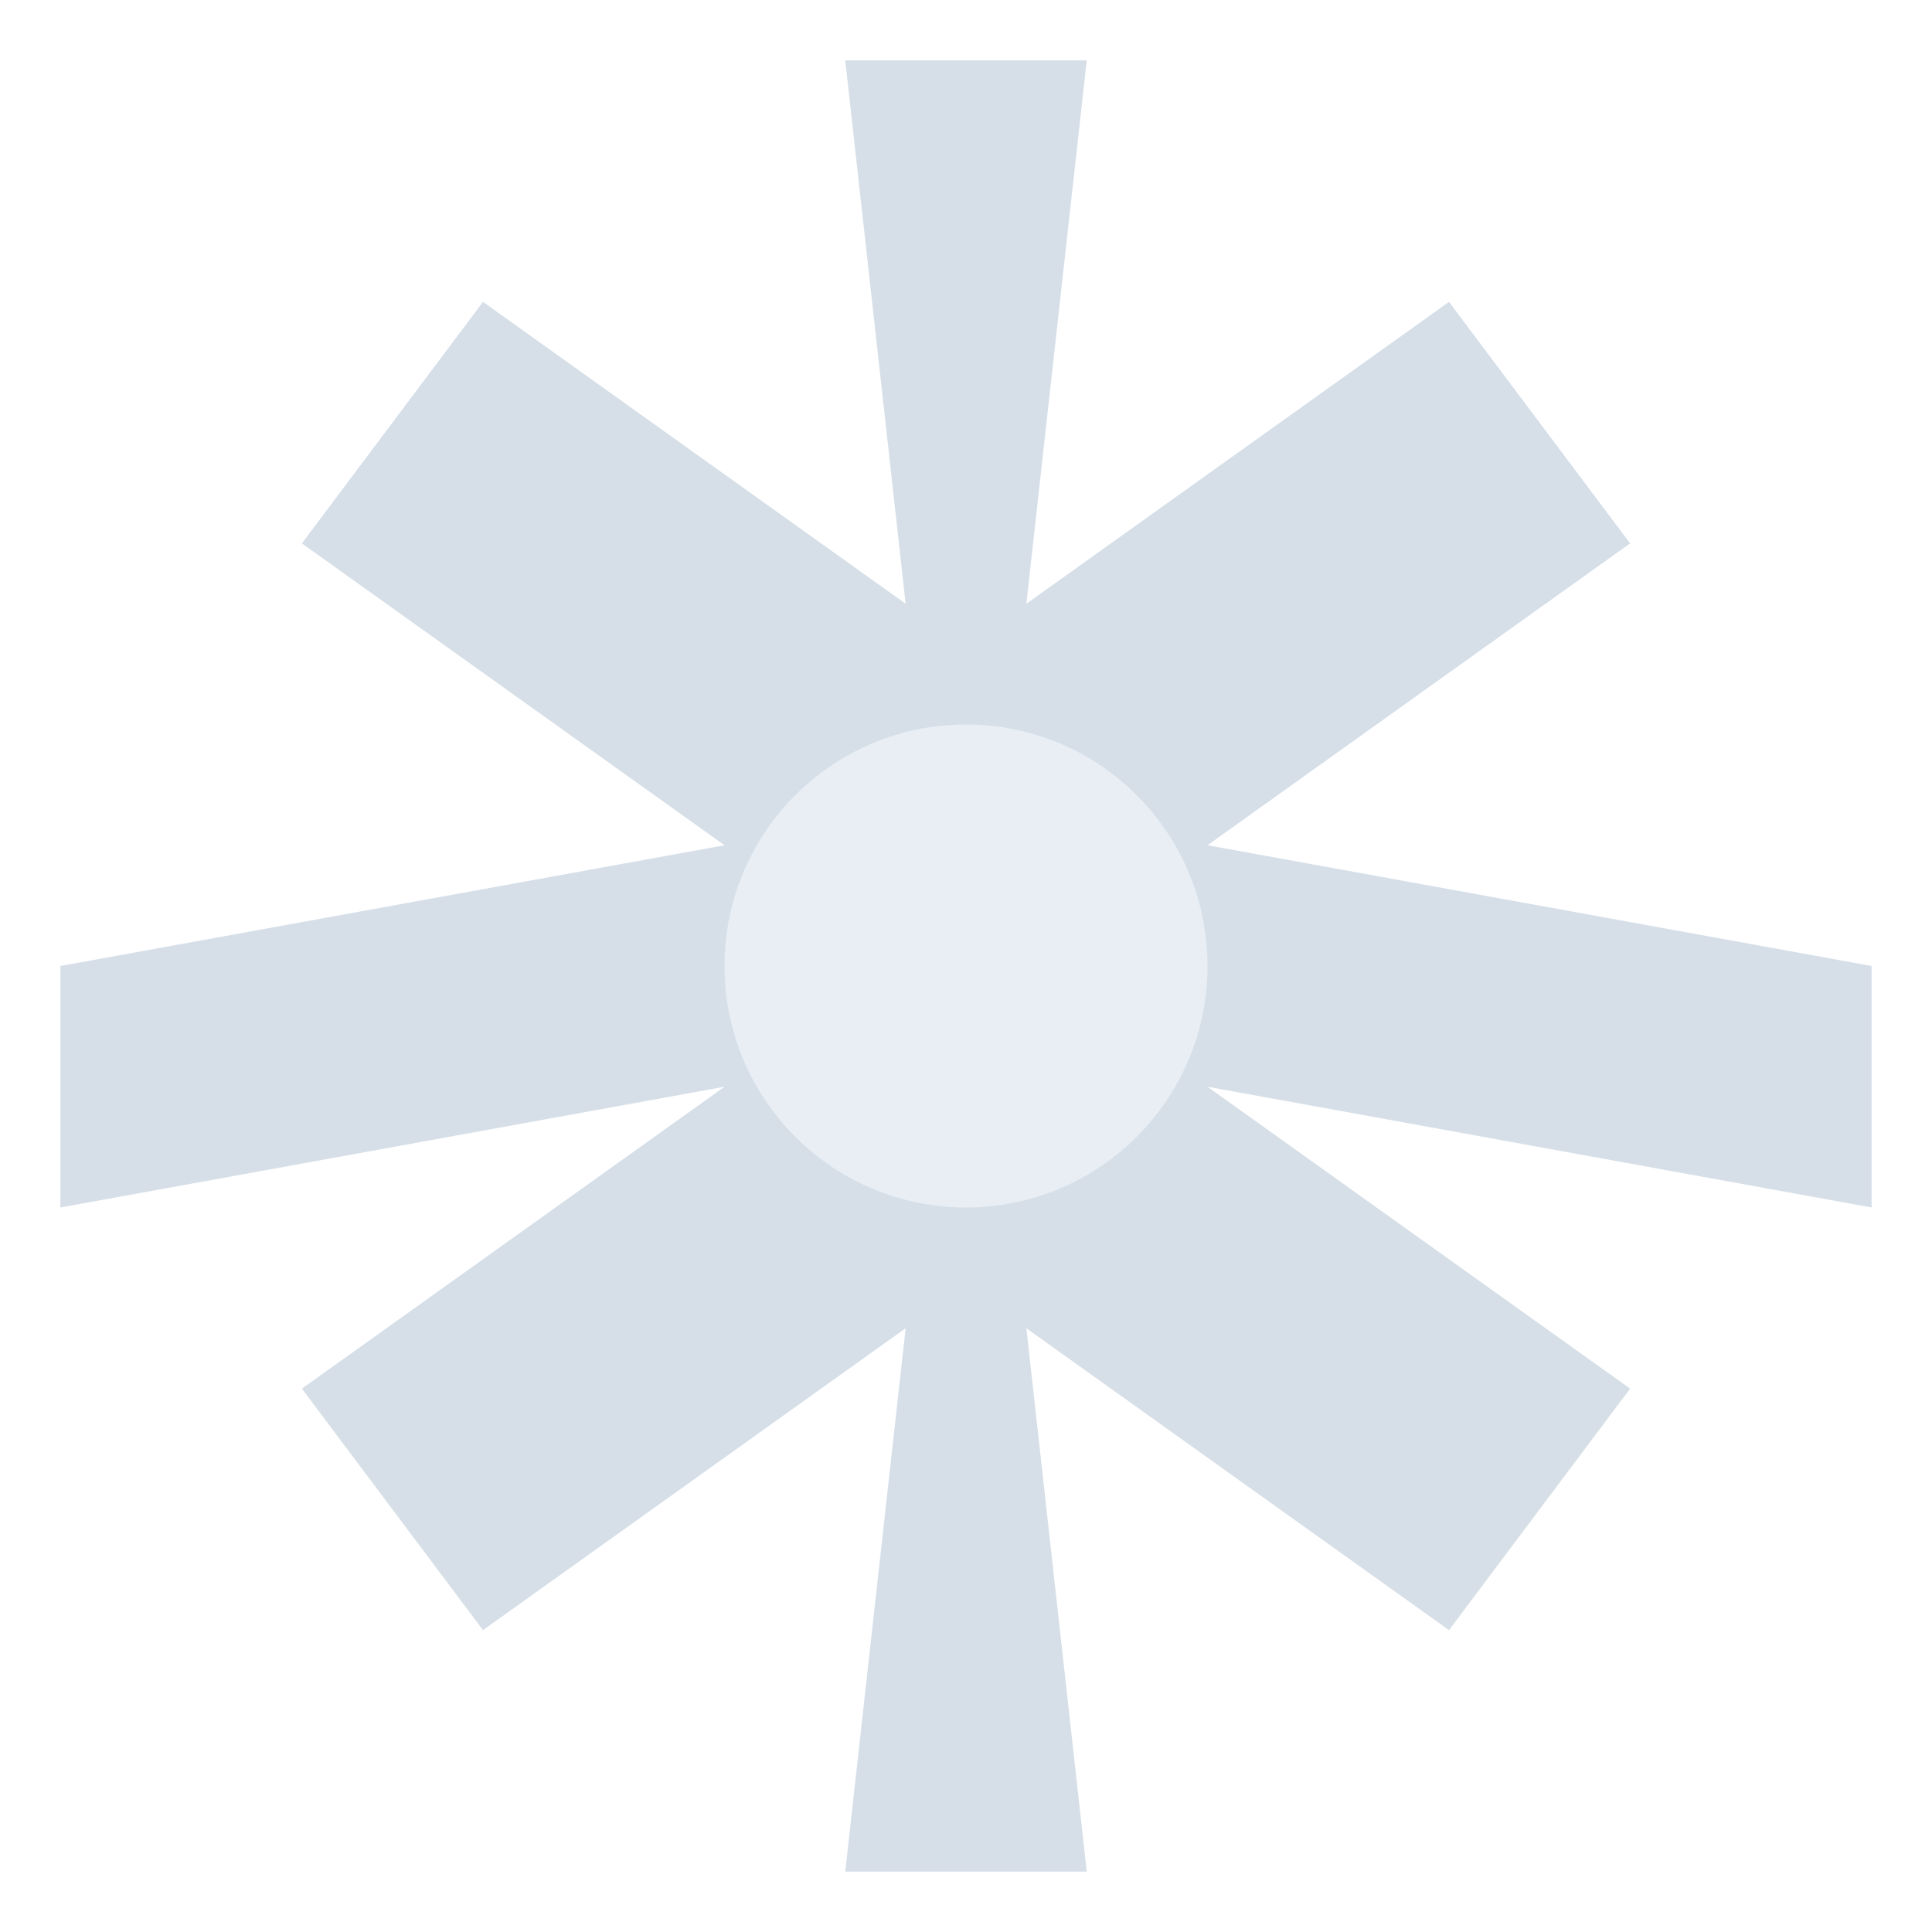
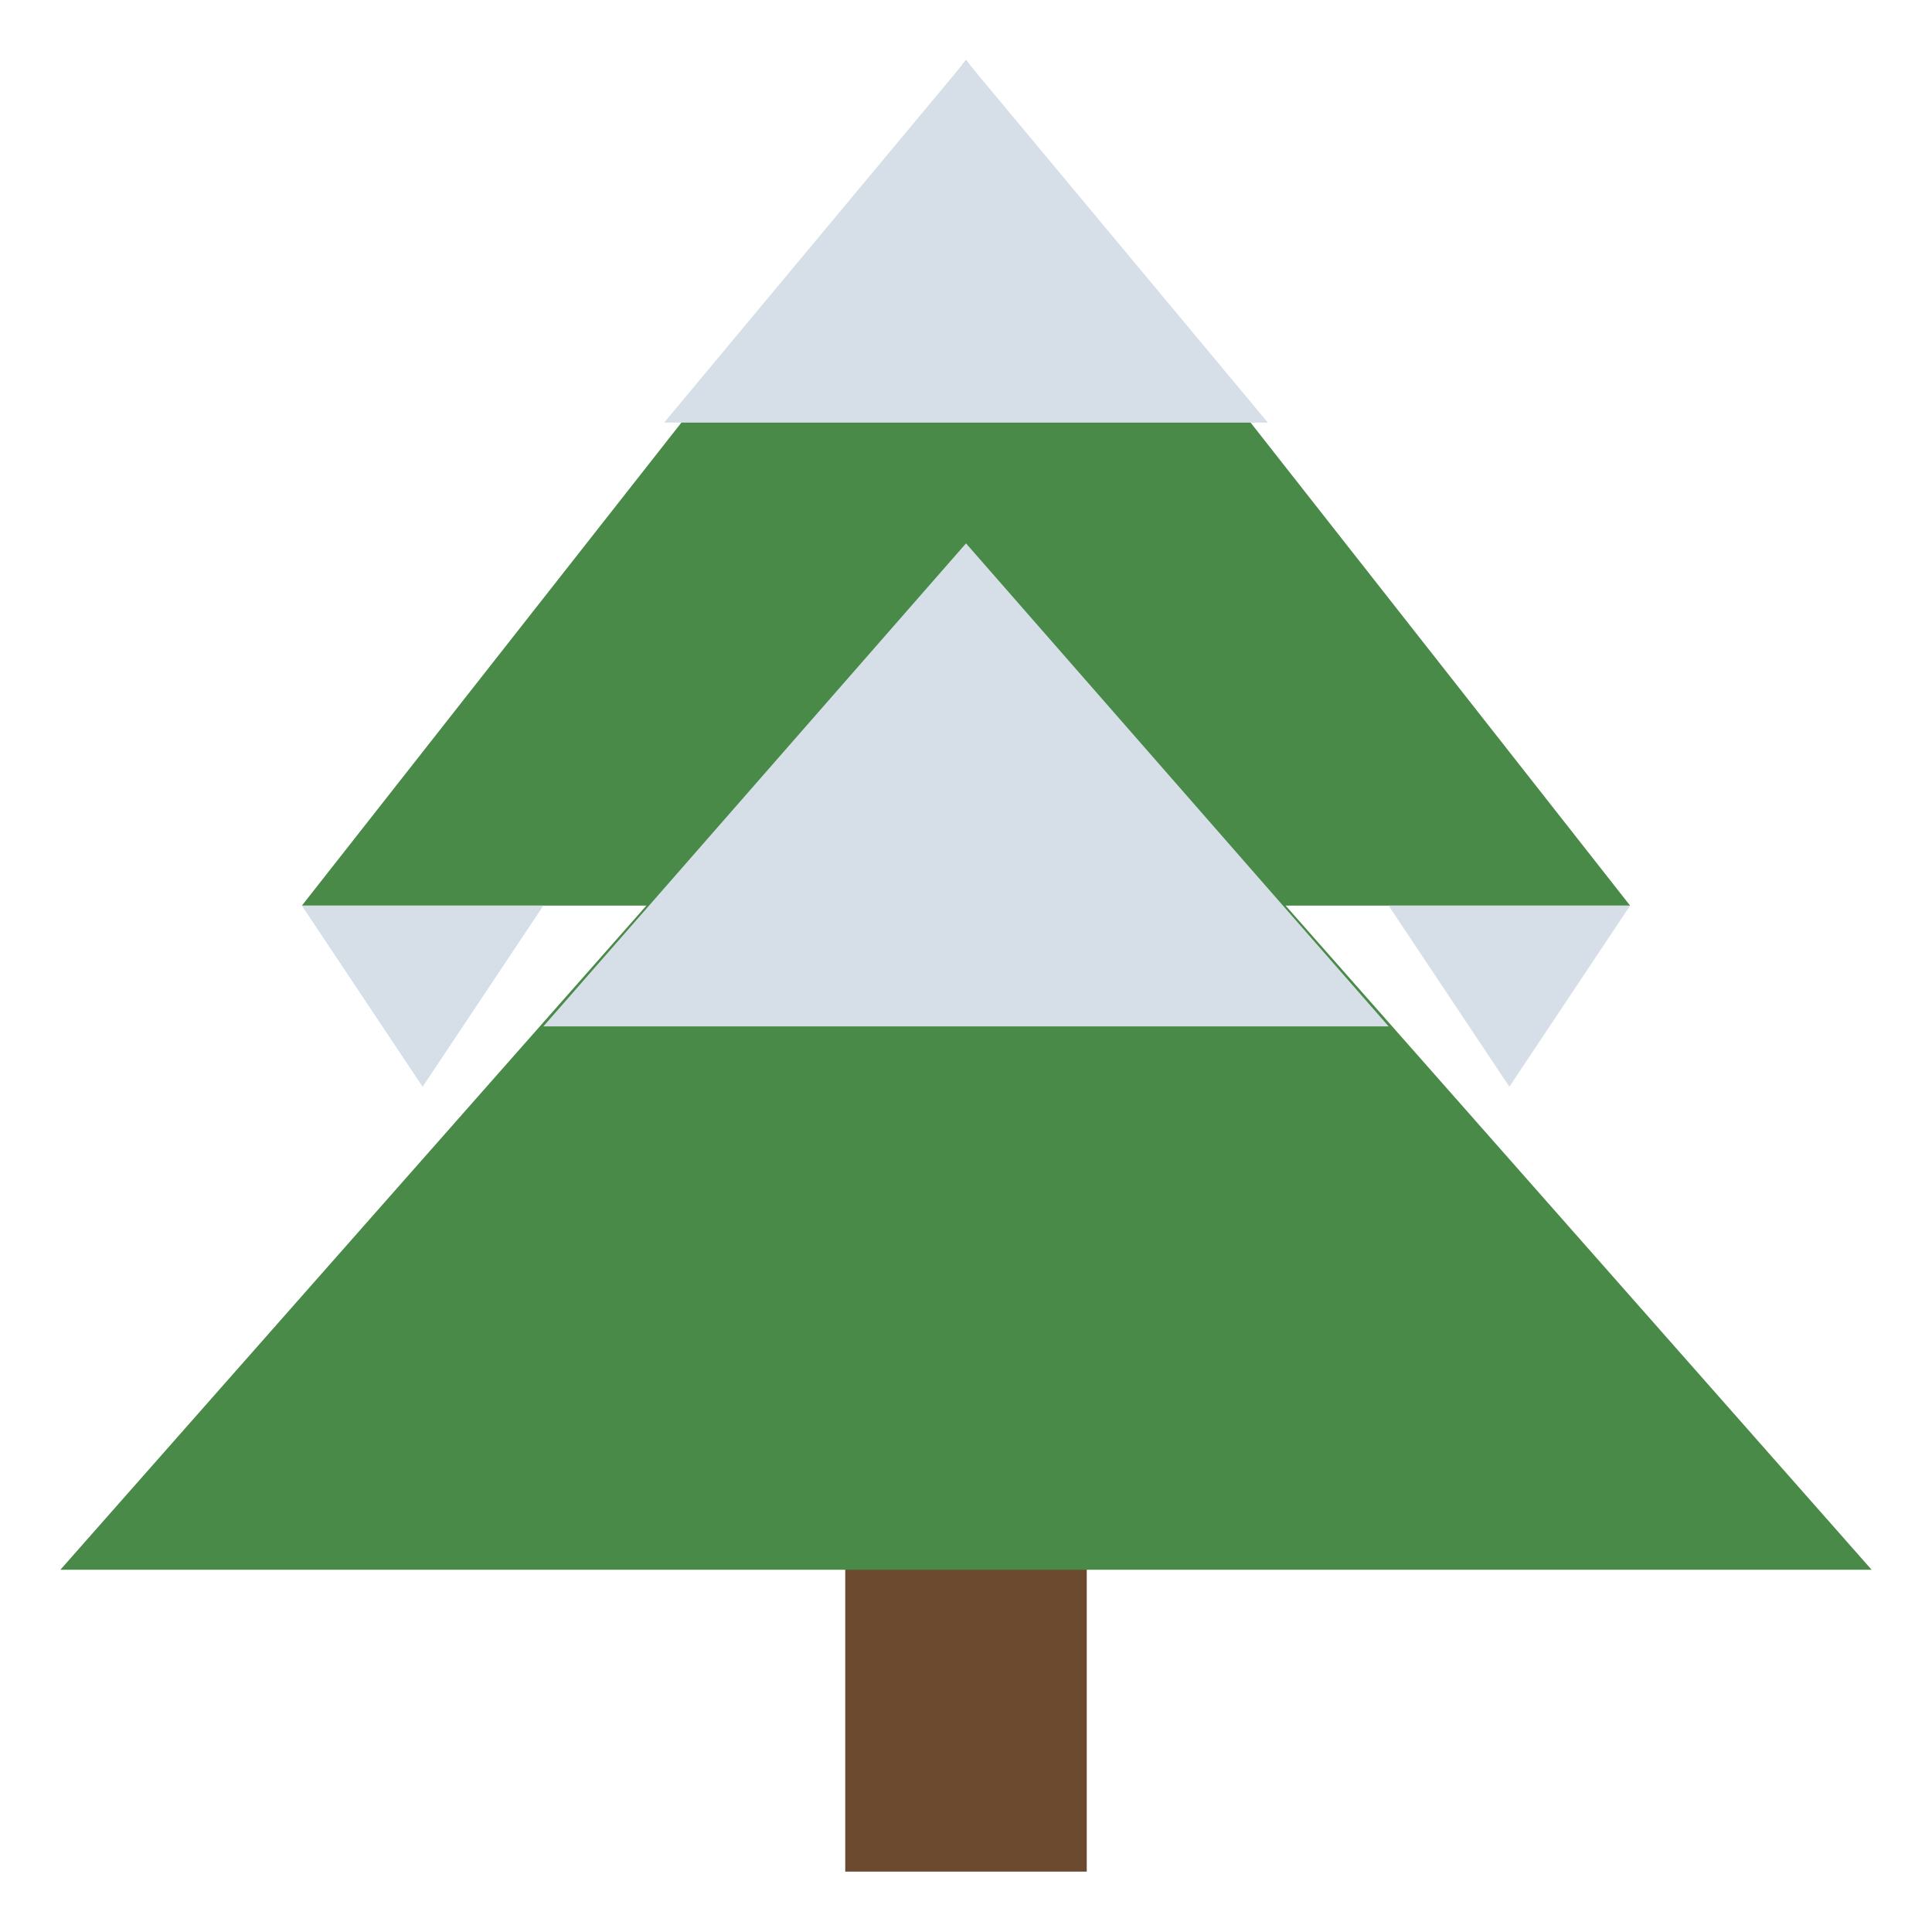
<svg xmlns="http://www.w3.org/2000/svg" width="32" height="32" viewBox="0 0 32 32">
-   <polygon points="14,1 18,1 17,10 24,5 27,9 20,14 31,16 31,20 20,18 27,23 24,27 17,22 18,31 14,31 15,22 8,27 5,23 12,18 1,20 1,16 12,14 5,9 8,5 15,10" fill="#d6dfe8" />
-   <circle cx="16" cy="16" r="4" fill="#e8eef4" />
+   <rect x="14" y="24" width="4" height="7" fill="#6b4a30" />
+   <polygon points="16,1 27,15 5,15" fill="#4a8a48" />
+   <polygon points="16,9 31,26 1,26" fill="#4a8a48" />
+   <polygon points="16,1 21,7 11,7" fill="#d6dfe8" />
+   <polygon points="16,9 23,17 9,17" fill="#d6dfe8" />
+   <polygon points="5,15 9,15 7,18" fill="#d6dfe8" />
+   <polygon points="23,15 27,15 25,18" fill="#d6dfe8" />
</svg>
